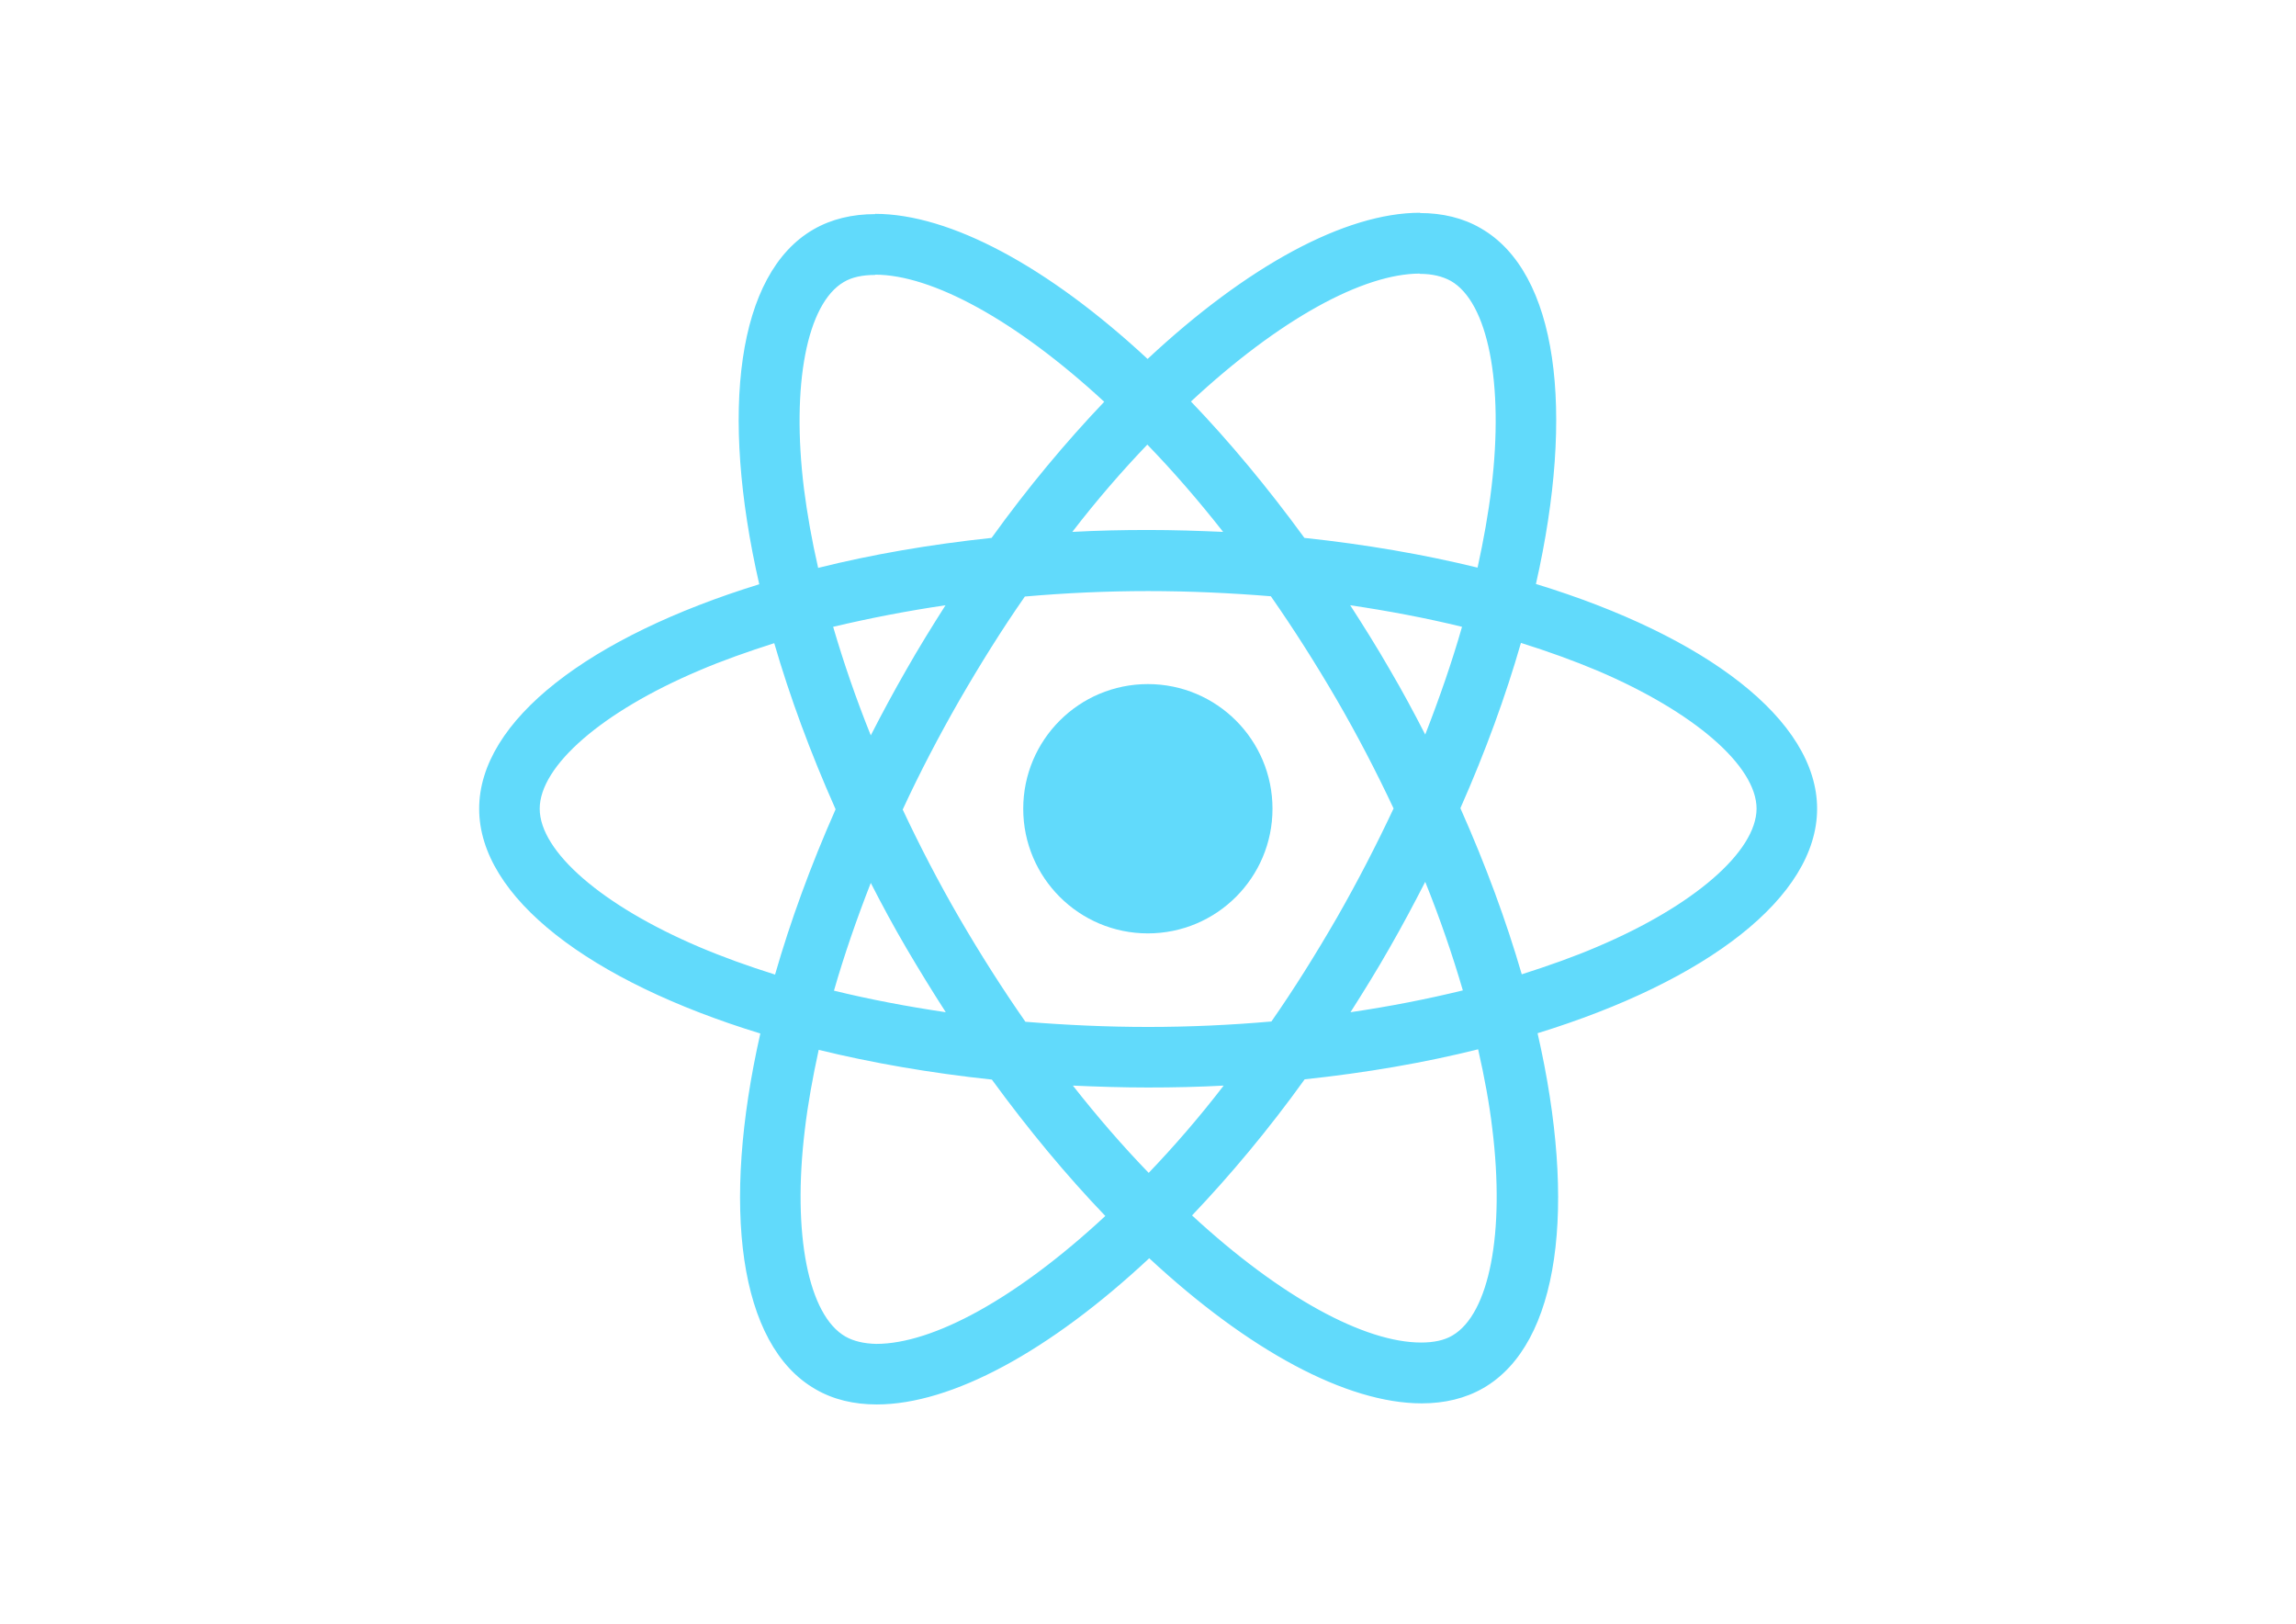
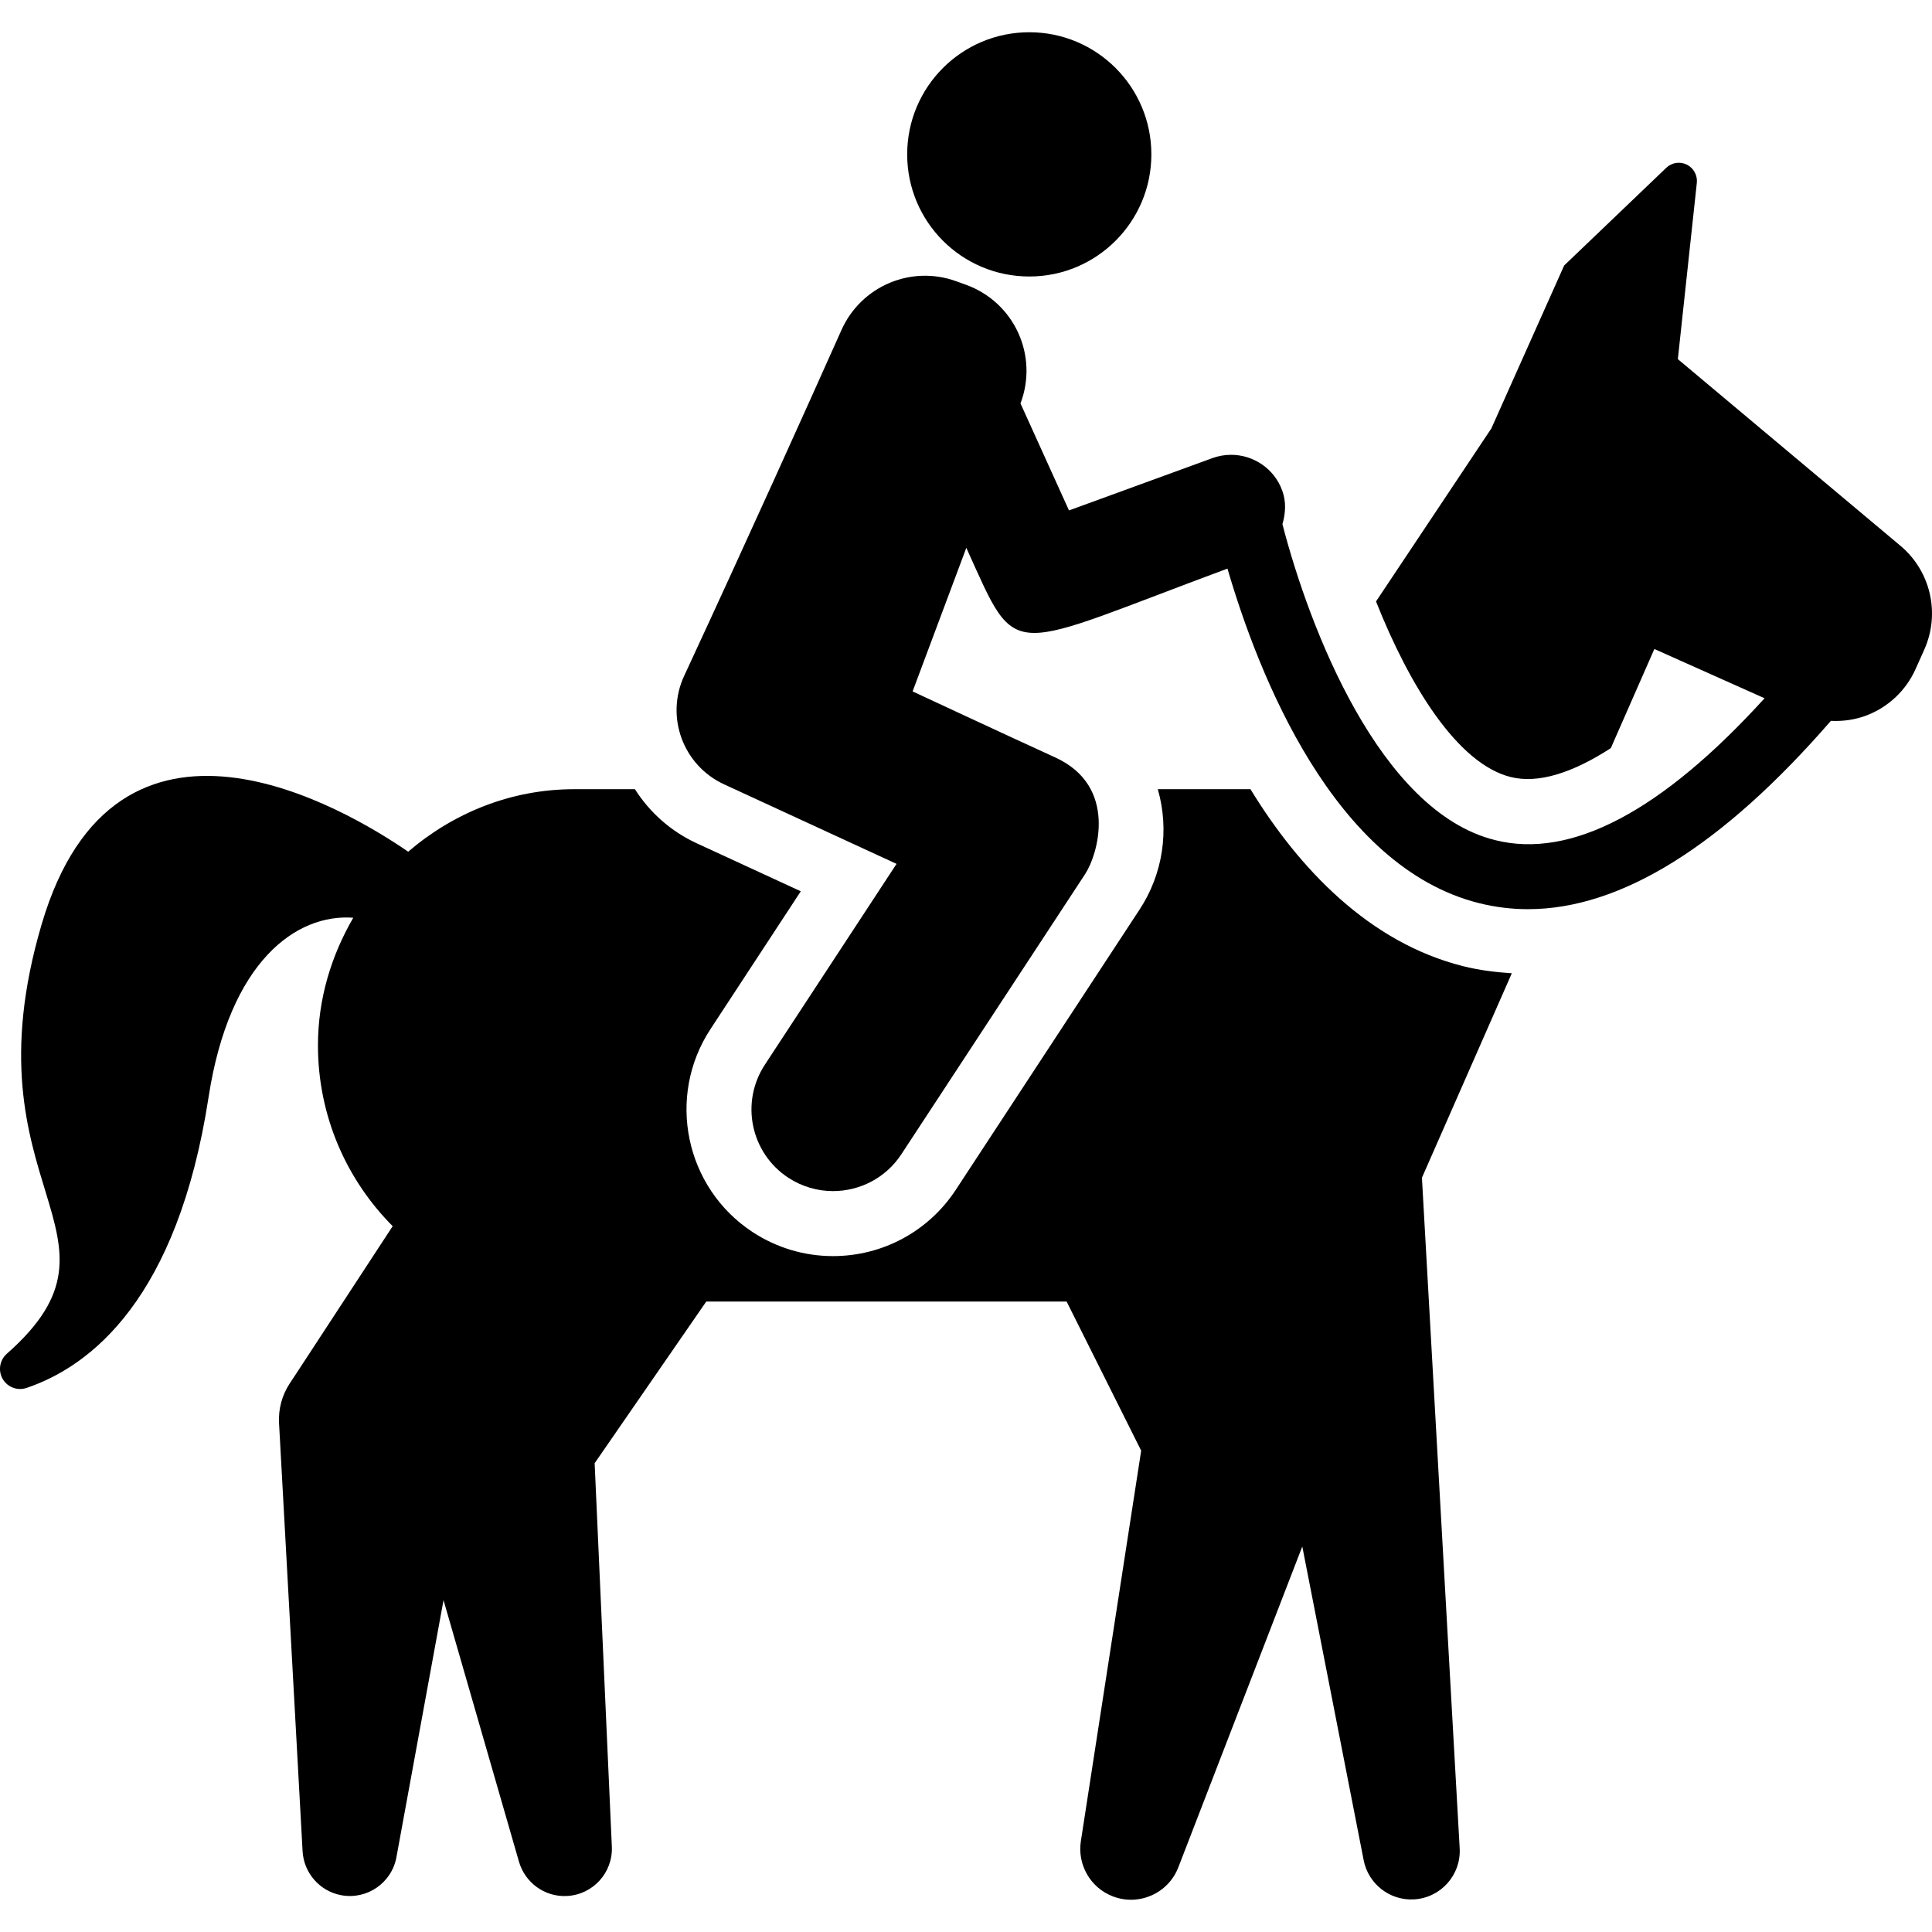
- <svg xmlns="http://www.w3.org/2000/svg" viewBox="0 0 841.9 595.3">
-   <g fill="#61DAFB">
-     <path d="M666.3 296.5c0-32.5-40.7-63.3-103.1-82.4 14.4-63.6 8-114.2-20.2-130.4-6.5-3.8-14.1-5.6-22.4-5.6v22.3c4.6 0 8.3.9 11.4 2.6 13.6 7.8 19.5 37.5 14.9 75.7-1.1 9.4-2.9 19.3-5.1 29.4-19.6-4.8-41-8.5-63.5-10.9-13.5-18.5-27.5-35.3-41.6-50 32.6-30.3 63.2-46.9 84-46.9V78c-27.5 0-63.5 19.6-99.9 53.6-36.4-33.8-72.4-53.2-99.9-53.2v22.3c20.7 0 51.4 16.5 84 46.6-14 14.7-28 31.4-41.3 49.9-22.6 2.4-44 6.1-63.6 11-2.3-10-4-19.7-5.2-29-4.7-38.2 1.1-67.9 14.6-75.8 3-1.8 6.9-2.6 11.5-2.6V78.5c-8.4 0-16 1.8-22.6 5.6-28.1 16.2-34.4 66.7-19.9 130.1-62.2 19.2-102.7 49.9-102.7 82.3 0 32.5 40.7 63.3 103.1 82.4-14.4 63.6-8 114.2 20.2 130.4 6.5 3.8 14.1 5.6 22.5 5.6 27.5 0 63.5-19.6 99.9-53.6 36.4 33.8 72.4 53.2 99.9 53.2 8.4 0 16-1.8 22.6-5.6 28.1-16.2 34.4-66.7 19.9-130.1 62-19.1 102.5-49.9 102.5-82.3zm-130.2-66.7c-3.7 12.9-8.3 26.2-13.5 39.5-4.1-8-8.4-16-13.1-24-4.6-8-9.5-15.8-14.4-23.4 14.2 2.1 27.9 4.7 41 7.9zm-45.8 106.5c-7.8 13.5-15.8 26.3-24.1 38.2-14.9 1.3-30 2-45.2 2-15.1 0-30.2-.7-45-1.9-8.3-11.9-16.4-24.6-24.2-38-7.6-13.1-14.5-26.4-20.8-39.8 6.2-13.4 13.2-26.8 20.7-39.9 7.8-13.5 15.8-26.3 24.1-38.2 14.9-1.3 30-2 45.2-2 15.1 0 30.2.7 45 1.9 8.3 11.9 16.4 24.6 24.2 38 7.6 13.1 14.5 26.4 20.8 39.8-6.3 13.4-13.2 26.8-20.7 39.9zm32.3-13c5.4 13.4 10 26.8 13.8 39.8-13.1 3.2-26.9 5.9-41.2 8 4.9-7.7 9.8-15.6 14.4-23.7 4.6-8 8.9-16.1 13-24.1zM421.2 430c-9.3-9.6-18.6-20.3-27.8-32 9 .4 18.2.7 27.5.7 9.4 0 18.7-.2 27.8-.7-9 11.7-18.3 22.4-27.5 32zm-74.4-58.9c-14.2-2.1-27.9-4.7-41-7.9 3.7-12.9 8.3-26.2 13.5-39.5 4.1 8 8.4 16 13.1 24 4.7 8 9.5 15.8 14.4 23.4zM420.7 163c9.3 9.6 18.6 20.3 27.8 32-9-.4-18.2-.7-27.5-.7-9.4 0-18.7.2-27.8.7 9-11.7 18.3-22.4 27.5-32zm-74 58.9c-4.9 7.7-9.8 15.6-14.4 23.7-4.6 8-8.9 16-13 24-5.4-13.4-10-26.8-13.8-39.8 13.1-3.1 26.9-5.8 41.2-7.9zm-90.5 125.2c-35.4-15.1-58.3-34.9-58.3-50.6 0-15.7 22.9-35.6 58.3-50.6 8.6-3.7 18-7 27.7-10.1 5.7 19.6 13.2 40 22.5 60.9-9.2 20.8-16.6 41.1-22.2 60.6-9.9-3.1-19.3-6.5-28-10.2zM310 490c-13.6-7.8-19.5-37.5-14.9-75.7 1.1-9.4 2.9-19.3 5.1-29.4 19.6 4.8 41 8.5 63.5 10.9 13.5 18.5 27.5 35.3 41.6 50-32.6 30.3-63.2 46.9-84 46.9-4.5-.1-8.3-1-11.3-2.7zm237.2-76.2c4.7 38.2-1.1 67.9-14.6 75.8-3 1.8-6.9 2.6-11.5 2.6-20.7 0-51.4-16.5-84-46.6 14-14.7 28-31.4 41.3-49.9 22.6-2.4 44-6.1 63.6-11 2.3 10.1 4.1 19.8 5.2 29.1zm38.5-66.7c-8.6 3.7-18 7-27.7 10.1-5.7-19.6-13.2-40-22.5-60.9 9.2-20.8 16.6-41.1 22.2-60.6 9.9 3.1 19.3 6.5 28.1 10.2 35.4 15.1 58.3 34.9 58.3 50.6-.1 15.7-23 35.6-58.4 50.6zM320.8 78.4z" />
-     <circle cx="420.9" cy="296.5" r="45.7" />
-     <path d="M520.5 78.1z" />
+ <svg xmlns="http://www.w3.org/2000/svg" version="1.1" id="Capa_1" x="0px" y="0px" viewBox="0 0 487.593 487.593" style="enable-background:new 0 0 487.593 487.593;" xml:space="preserve">
+   <g>
+     <g>
+       <path d="M358.863,297.232l22.686-51.603c-4.118-0.257-8.221-0.77-12.29-1.788c-23.681-5.94-41.382-24.564-53.669-44.665h-23.388    c2.98,10.368,1.283,21.472-4.645,30.444l-46.354,70.688c-6.877,10.462-18.443,16.704-30.976,16.704    c-7.228,0-14.229-2.1-20.286-6.065c-17.064-11.2-21.821-34.195-10.621-51.243l22.783-34.762l-26.246-12.105    c-6.519-3.006-11.855-7.756-15.62-13.662h-15.335c-16.055,0-30.572,6.075-41.886,15.775    c-15.766-10.855-73.755-45.449-92.521,18.372c-19.642,66.738,25.559,78.09-8.779,108.341c-1.81,1.603-2.244,4.255-1.041,6.354    c1.219,2.091,3.732,3.044,6.024,2.266c16.296-5.512,38.118-22.584,45.94-73.378c5.268-34.306,22.159-46.355,36.518-45.289    c-5.515,9.518-8.913,20.42-8.913,32.214c0,17.81,7.211,33.937,18.862,45.626l-24.709,37.766l-1.312,1.989    c-1.862,2.844-2.855,6.288-2.663,9.934l5.944,108.078c0.306,5.383,4.247,10.079,9.777,11.088    c6.487,1.194,12.721-3.109,13.907-9.598l11.888-64.87l19.051,66.049c1.509,5.182,6.395,8.876,12.021,8.618    c6.6-0.295,11.695-5.872,11.405-12.465l-4.34-96.765l28.169-40.797h90.947l18.814,37.631l-15.223,98.569    c-0.9,5.815,2.32,11.697,8.044,13.907c6.6,2.548,14.02-0.736,16.565-7.337l31.277-80.951l15.495,79.188    c1.154,5.914,6.523,10.215,12.692,9.871c6.761-0.384,11.921-6.161,11.534-12.915L358.863,297.232z" />
+     </g>
+     <path d="M259.778,69.781c17,0,30.799-13.797,30.799-30.821c0-17.026-13.799-30.822-30.799-30.822   c-17.048,0-30.826,13.796-30.826,30.822C228.952,55.984,242.73,69.781,259.778,69.781z" />
+     <g>
+       <path d="M479.632,137.745l-56.18-47.108l4.79-44.498c0.193-1.906-0.816-3.74-2.53-4.591c-1.732-0.849-3.8-0.529-5.176,0.794    l-25.778,24.66l-18.368,41.116l-29.113,43.672c8.365,21.102,20.512,40.955,33.988,44.313c6.873,1.713,15.508-0.963,25.268-7.291    l10.991-25.021l27.815,12.435c-25.973,28.552-48.9,40.66-68.065,35.788c-29.165-7.29-46.869-53.67-53.617-79.725    c0.788-2.707,0.993-5.615-0.049-8.476c-2.034-5.584-7.303-9.029-12.913-9.029c-1.568,0-3.157,0.271-4.71,0.832l-36.195,13.204    l-12.242-27.006c0.004-0.011,0.009-0.023,0.013-0.034c2.195-5.776,1.979-12.191-0.596-17.808    c-2.575-5.617-7.297-9.971-13.107-12.075l-2.54-0.92c-11.4-4.128-24.009,1.246-28.953,12.317    c-8.856,19.827-23.534,52.433-39.712,87.315c-4.773,10.326-0.253,22.559,10.078,27.335l43.535,20.077l-33.23,50.682    c-6.25,9.52-3.588,22.289,5.911,28.53c3.48,2.276,7.404,3.372,11.281,3.372c6.7,0,13.284-3.251,17.257-9.3l46.359-70.68    c3.297-5.007,8.352-22.238-7.543-29.472c-10.336-4.704-35.98-16.659-35.98-16.659l13.557-36.236    c6.777,14.949,9.021,21.479,17.178,21.479c7.77,0,21.117-6,48.727-16.232c7.803,26.688,26.761,75.214,63.467,84.42    c4.07,1.018,8.188,1.53,12.387,1.53c23.475,0,49.113-16.065,76.434-47.525c3.044,0.143,6.104-0.265,9.004-1.371    c5.53-2.115,9.982-6.336,12.387-11.737l2.196-4.902C489.71,154.825,487.257,144.137,479.632,137.745z" />
+     </g>
  </g>
+   <g>
+ </g>
+   <g>
+ </g>
+   <g>
+ </g>
+   <g>
+ </g>
+   <g>
+ </g>
+   <g>
+ </g>
+   <g>
+ </g>
+   <g>
+ </g>
+   <g>
+ </g>
+   <g>
+ </g>
+   <g>
+ </g>
+   <g>
+ </g>
+   <g>
+ </g>
+   <g>
+ </g>
+   <g>
+ </g>
</svg>
